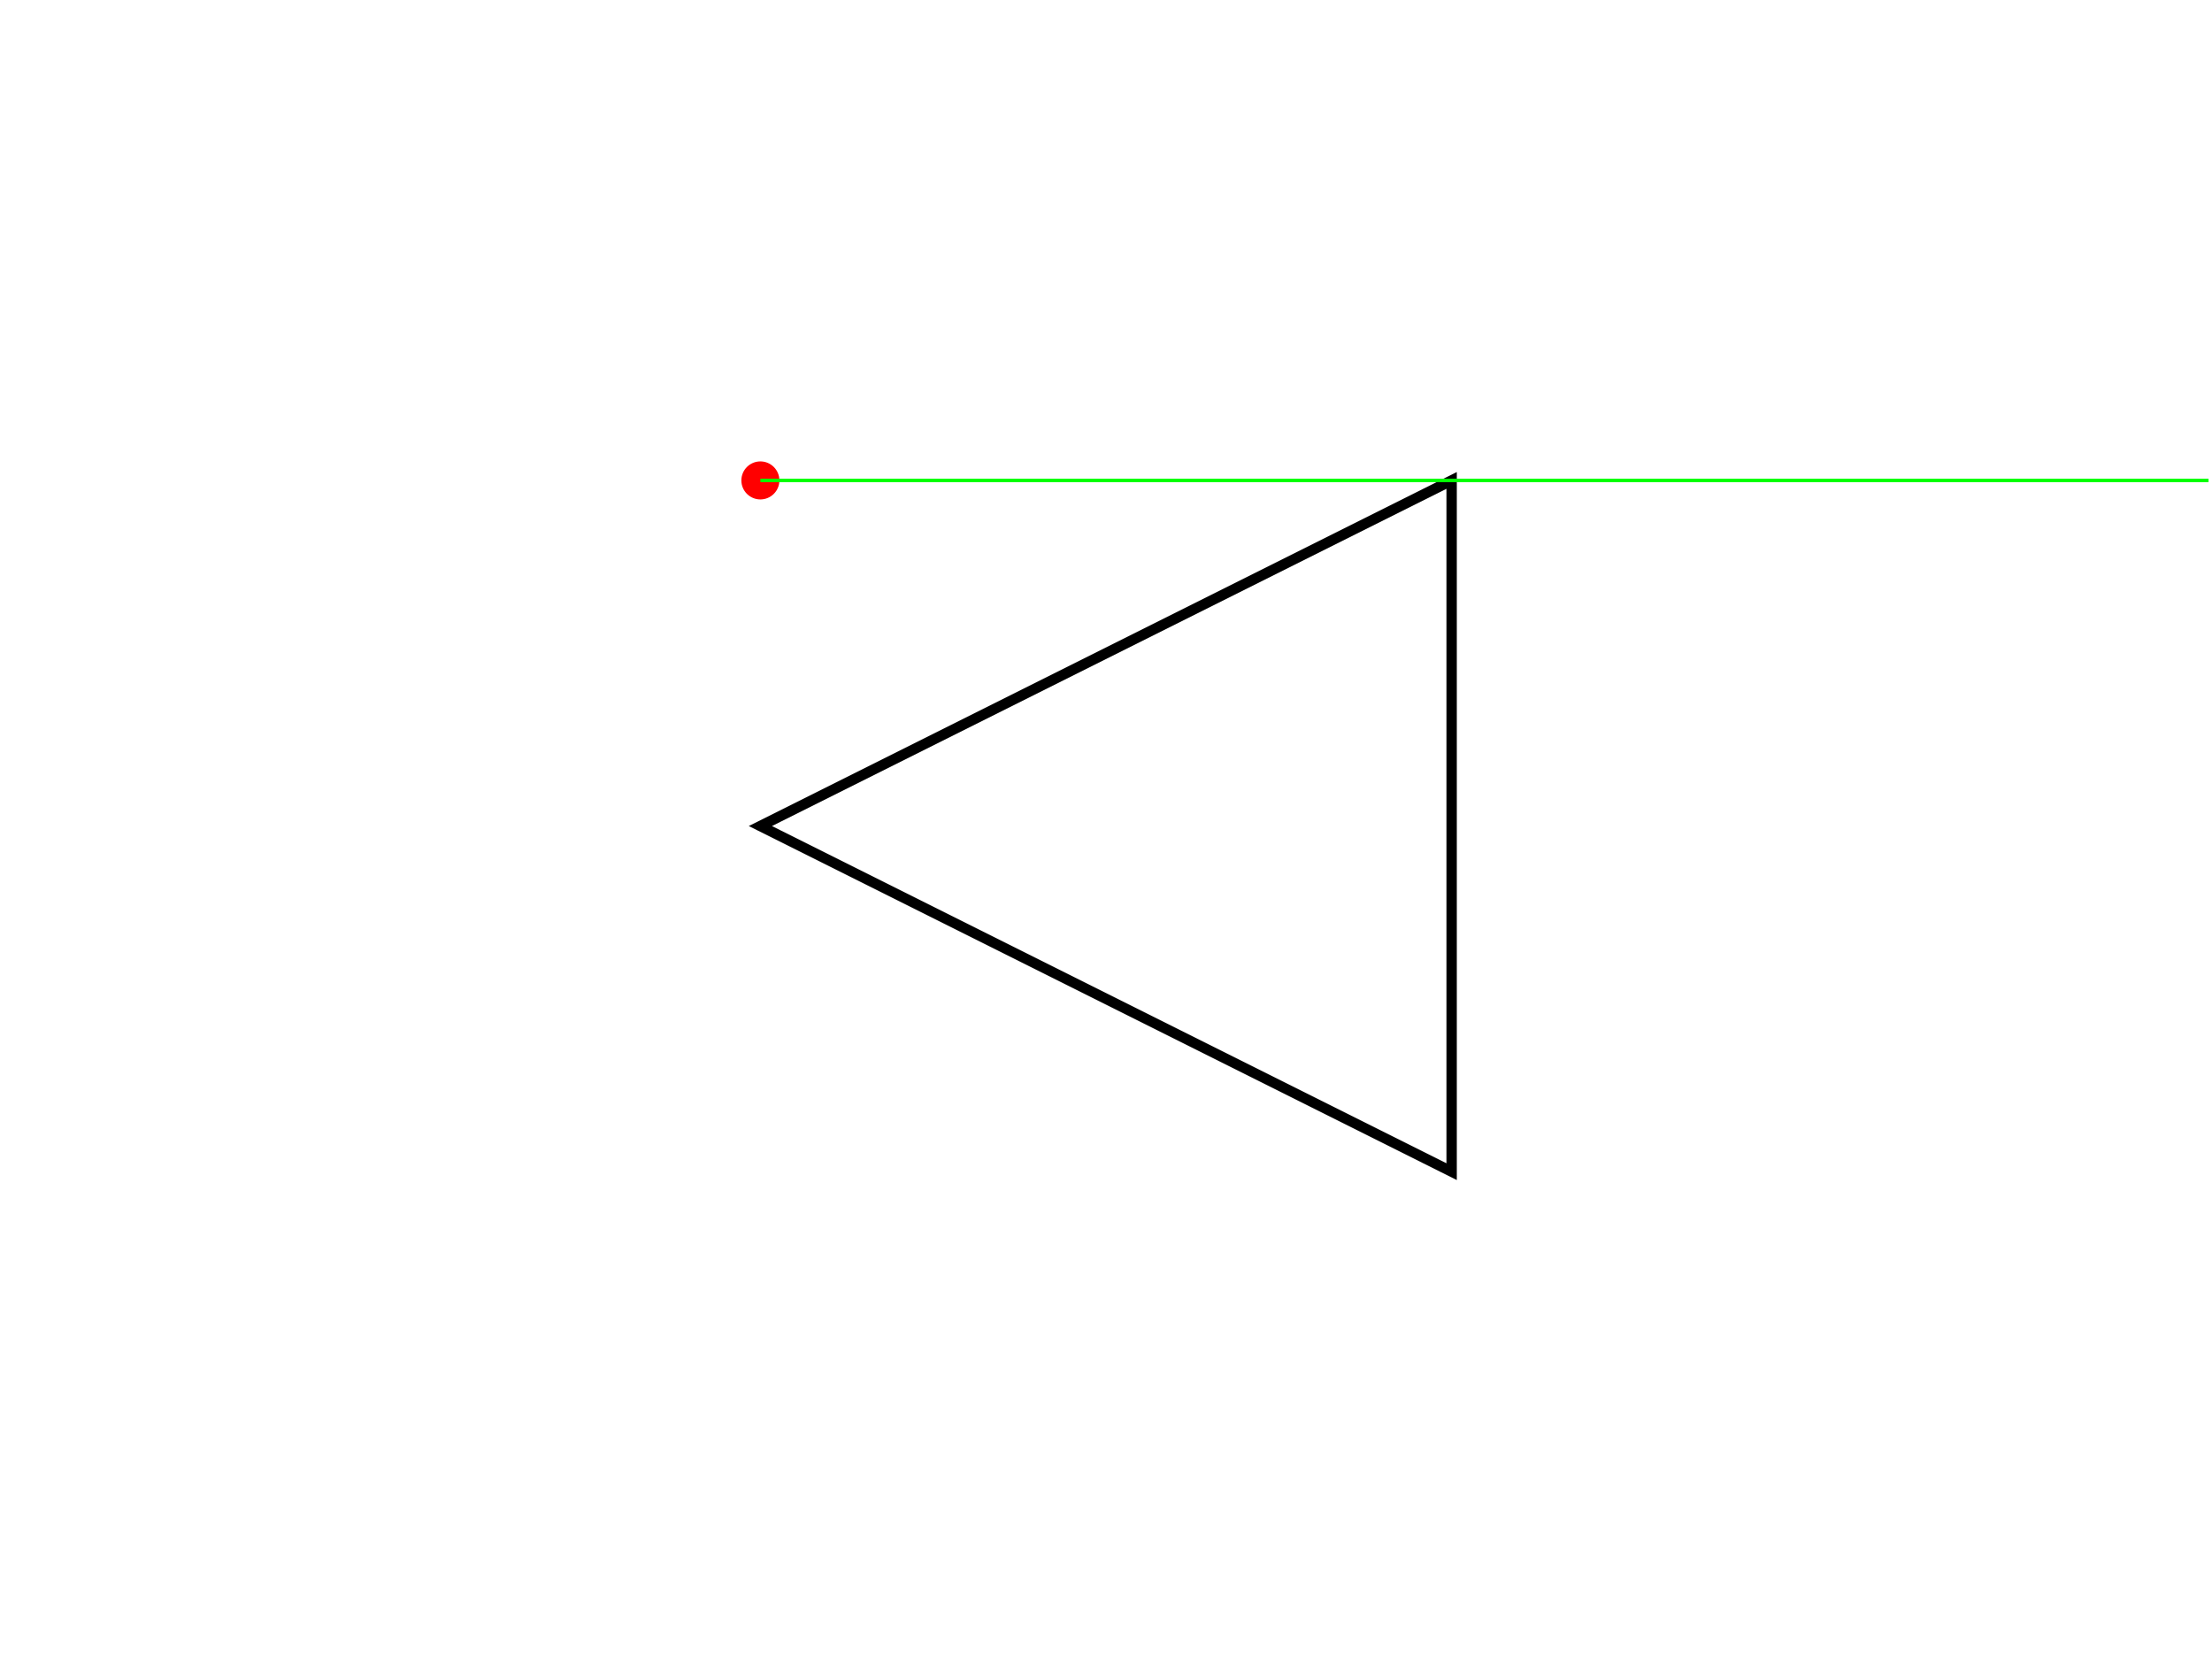
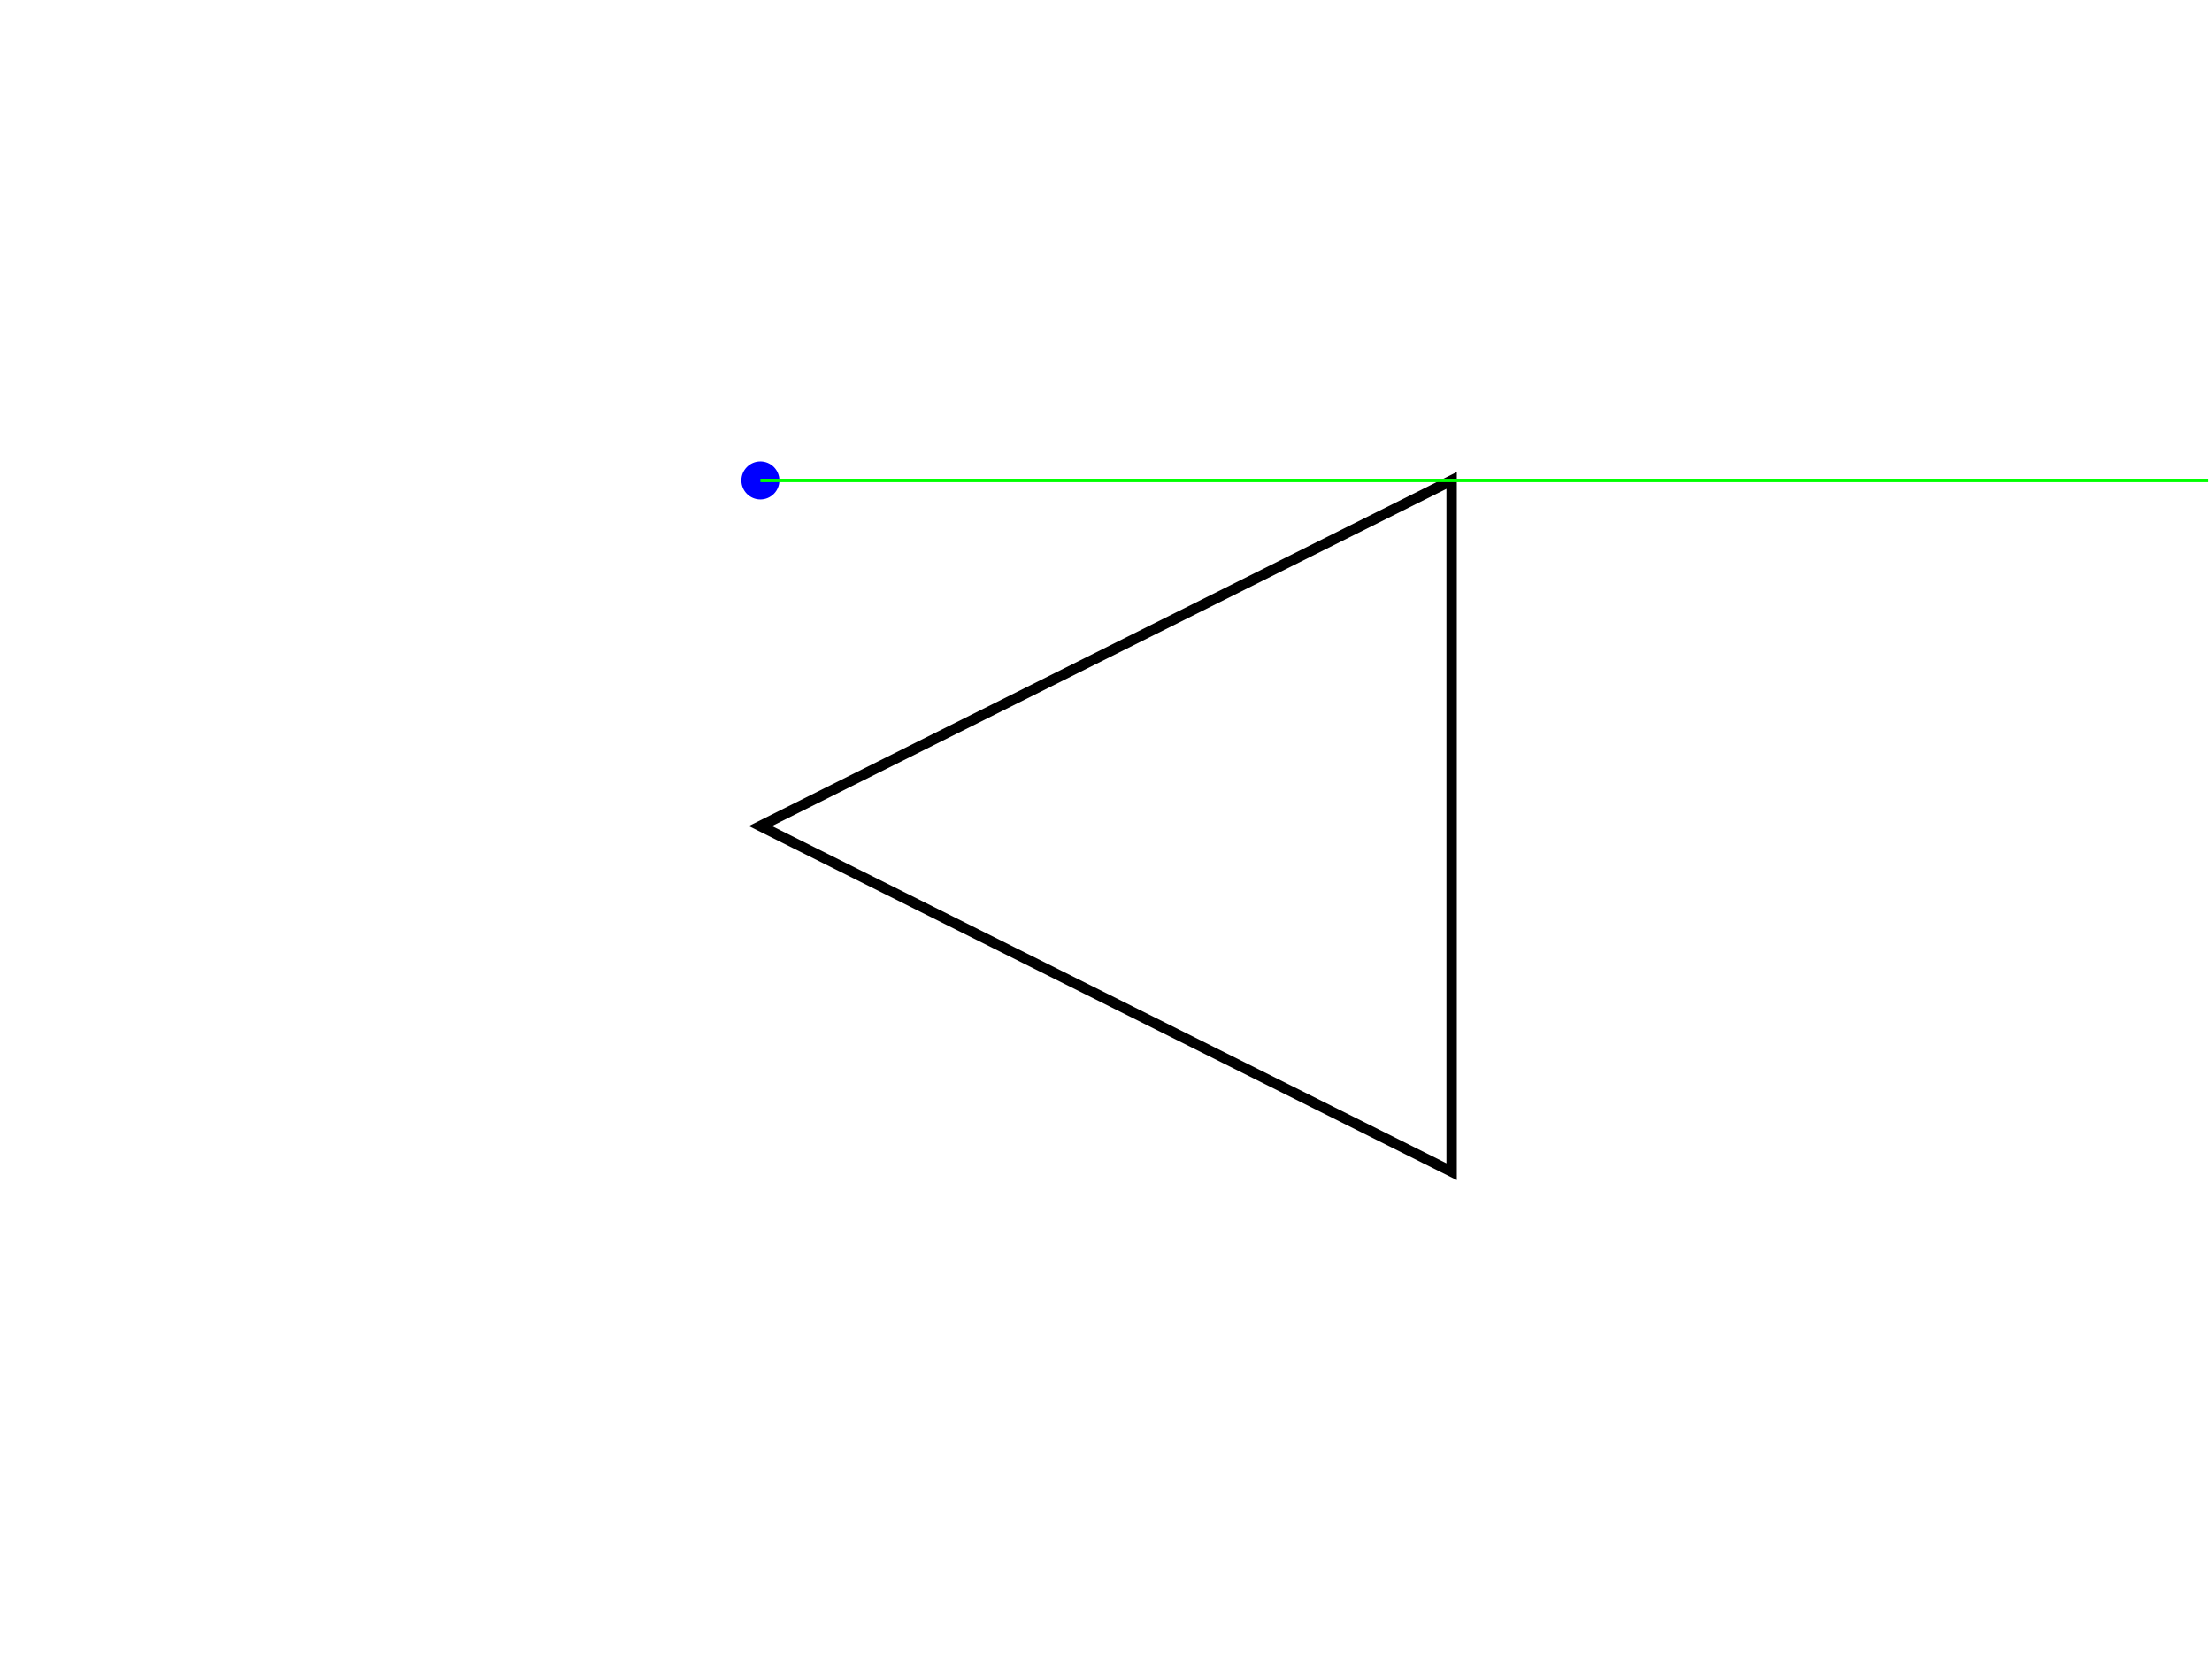
<svg xmlns="http://www.w3.org/2000/svg" version="1.1" width="640" height="480">
  <rect x="0" y="0" width="640" height="480" stroke="#ffffff" fill="#ffffff" />
  <polygon points=" 220,239 420,339 420,139 " stroke-width="3" stroke="#000000" fill="none" />
-   <circle cx="220" cy="139" r="5" stroke="#ff0000" fill="#ff0000" />
+   <circle cx="220" cy="139" r="5" stroke="#0000ff" fill="#0000ff" />
  <line x1="220" y1="139" x2="639" y2="139" stroke-width="1" stroke="#00ff00" fill="none" />
</svg>
